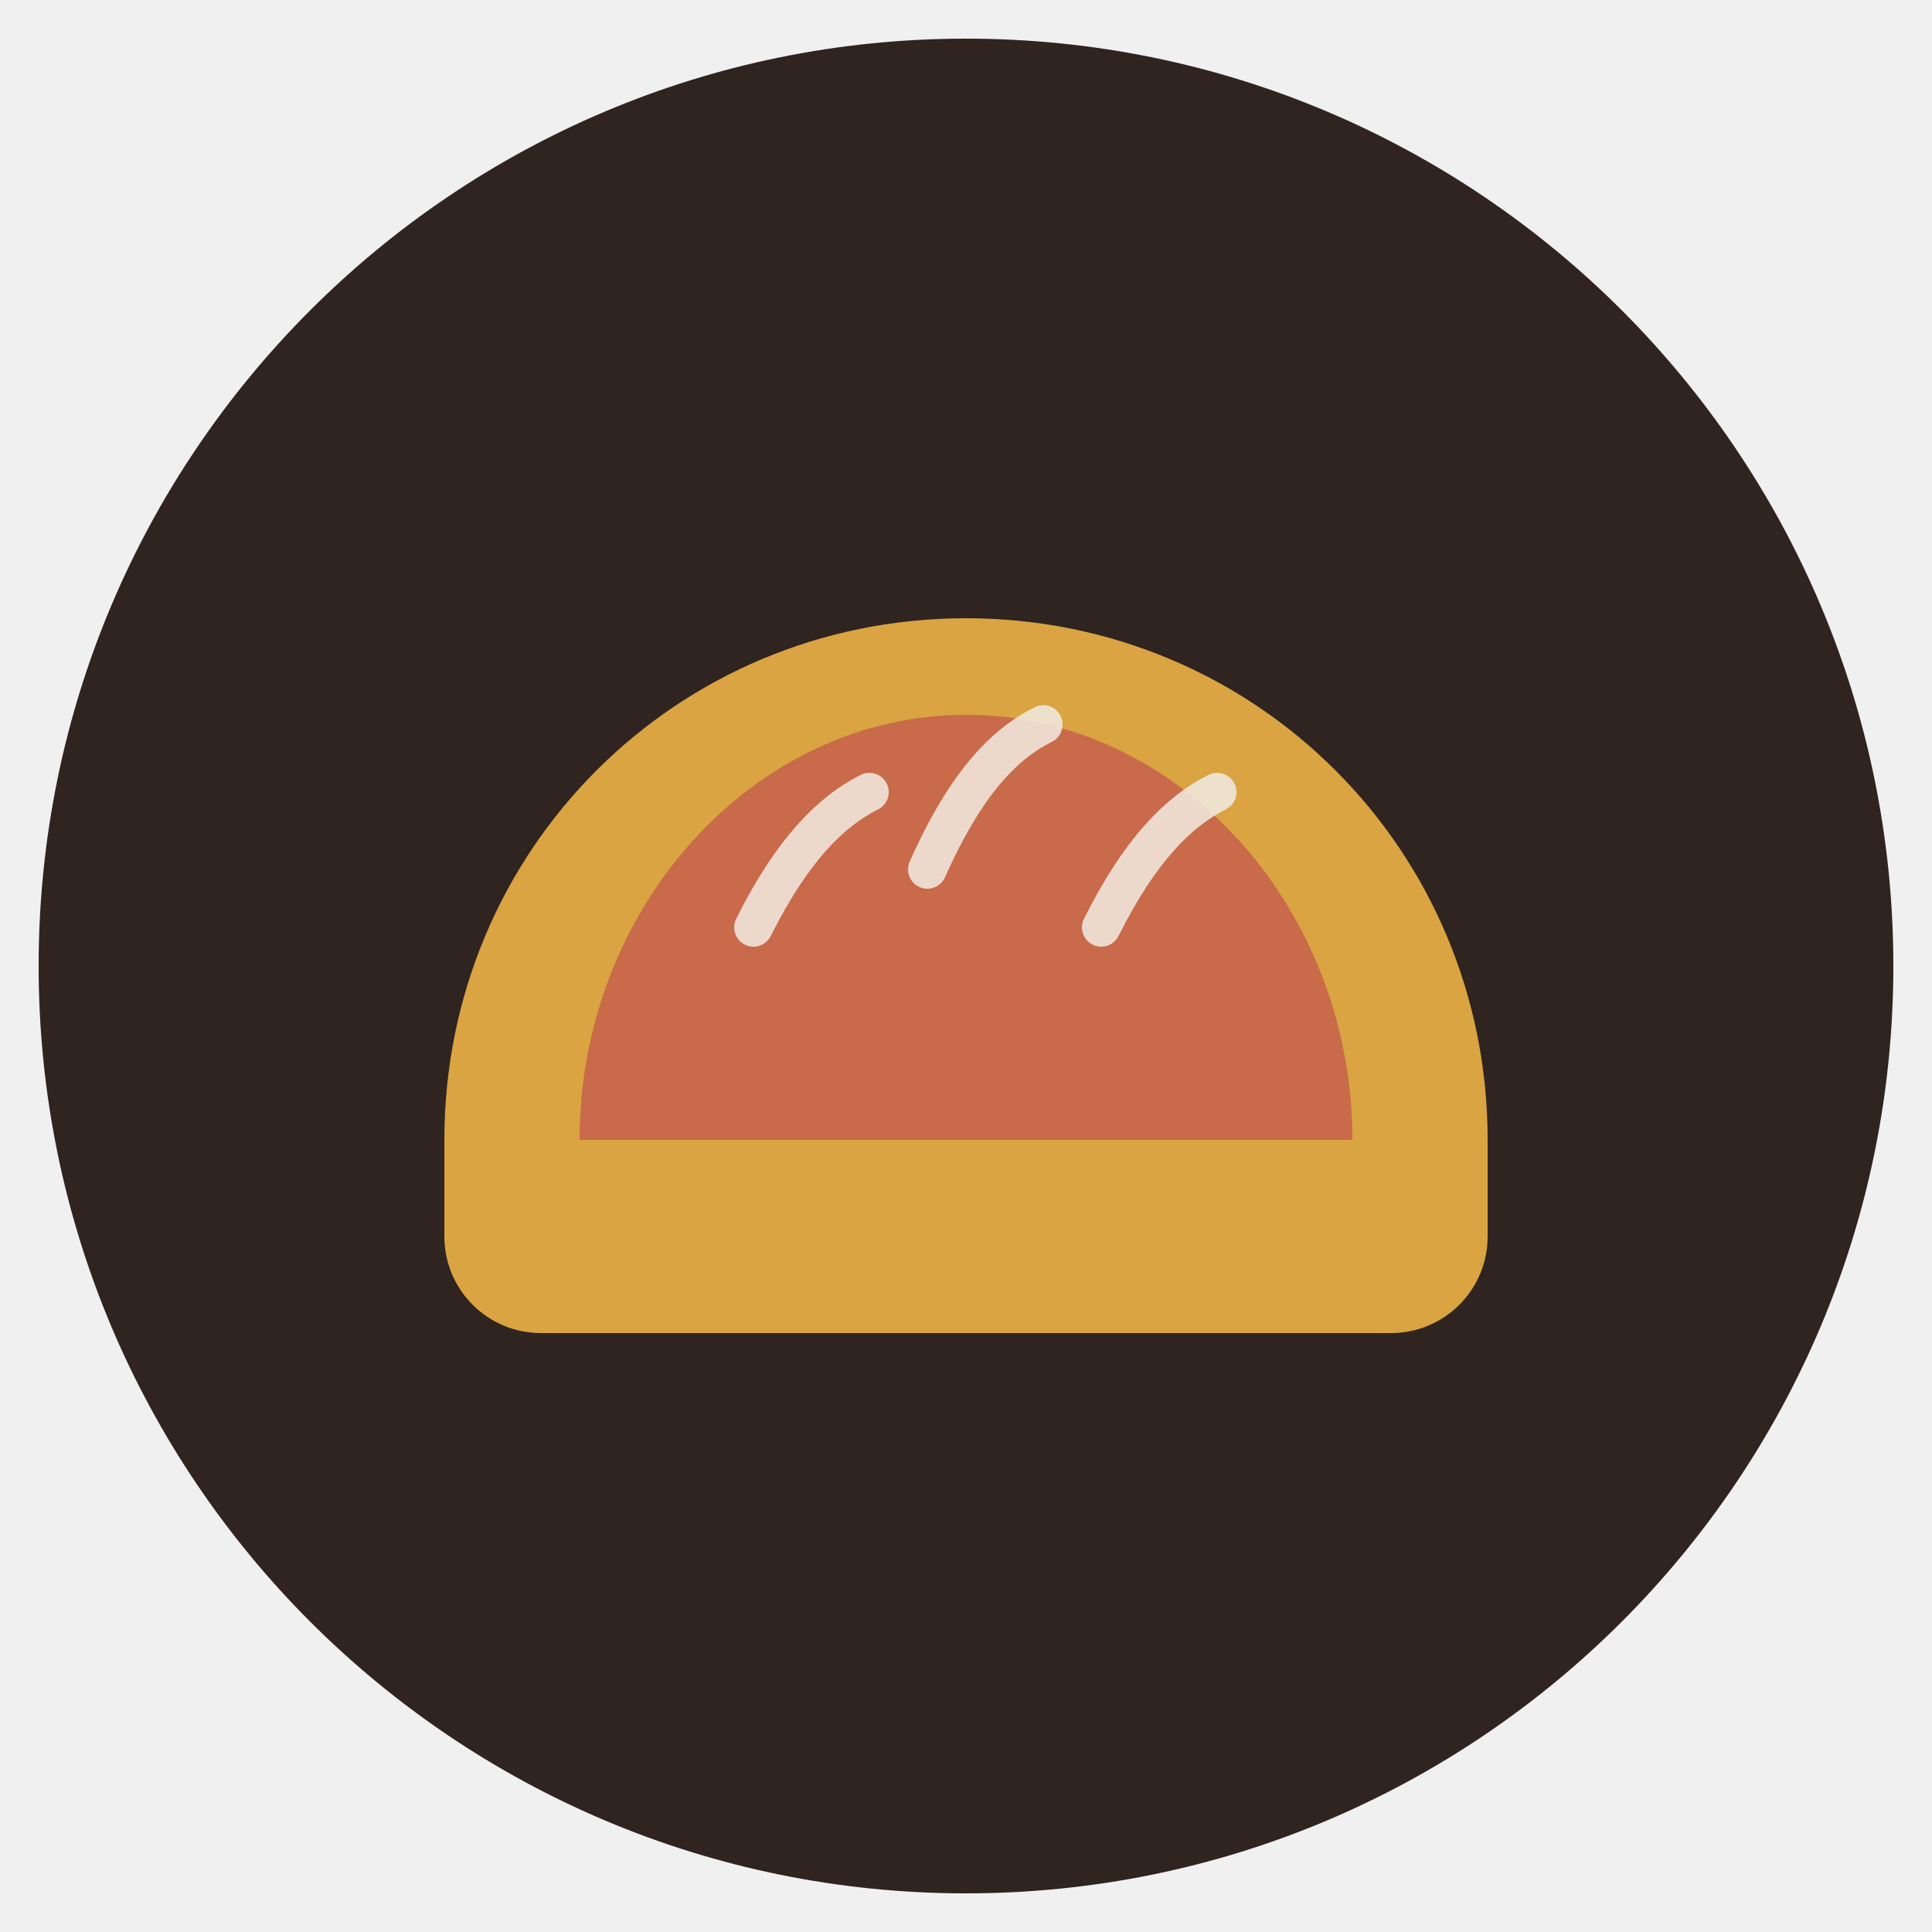
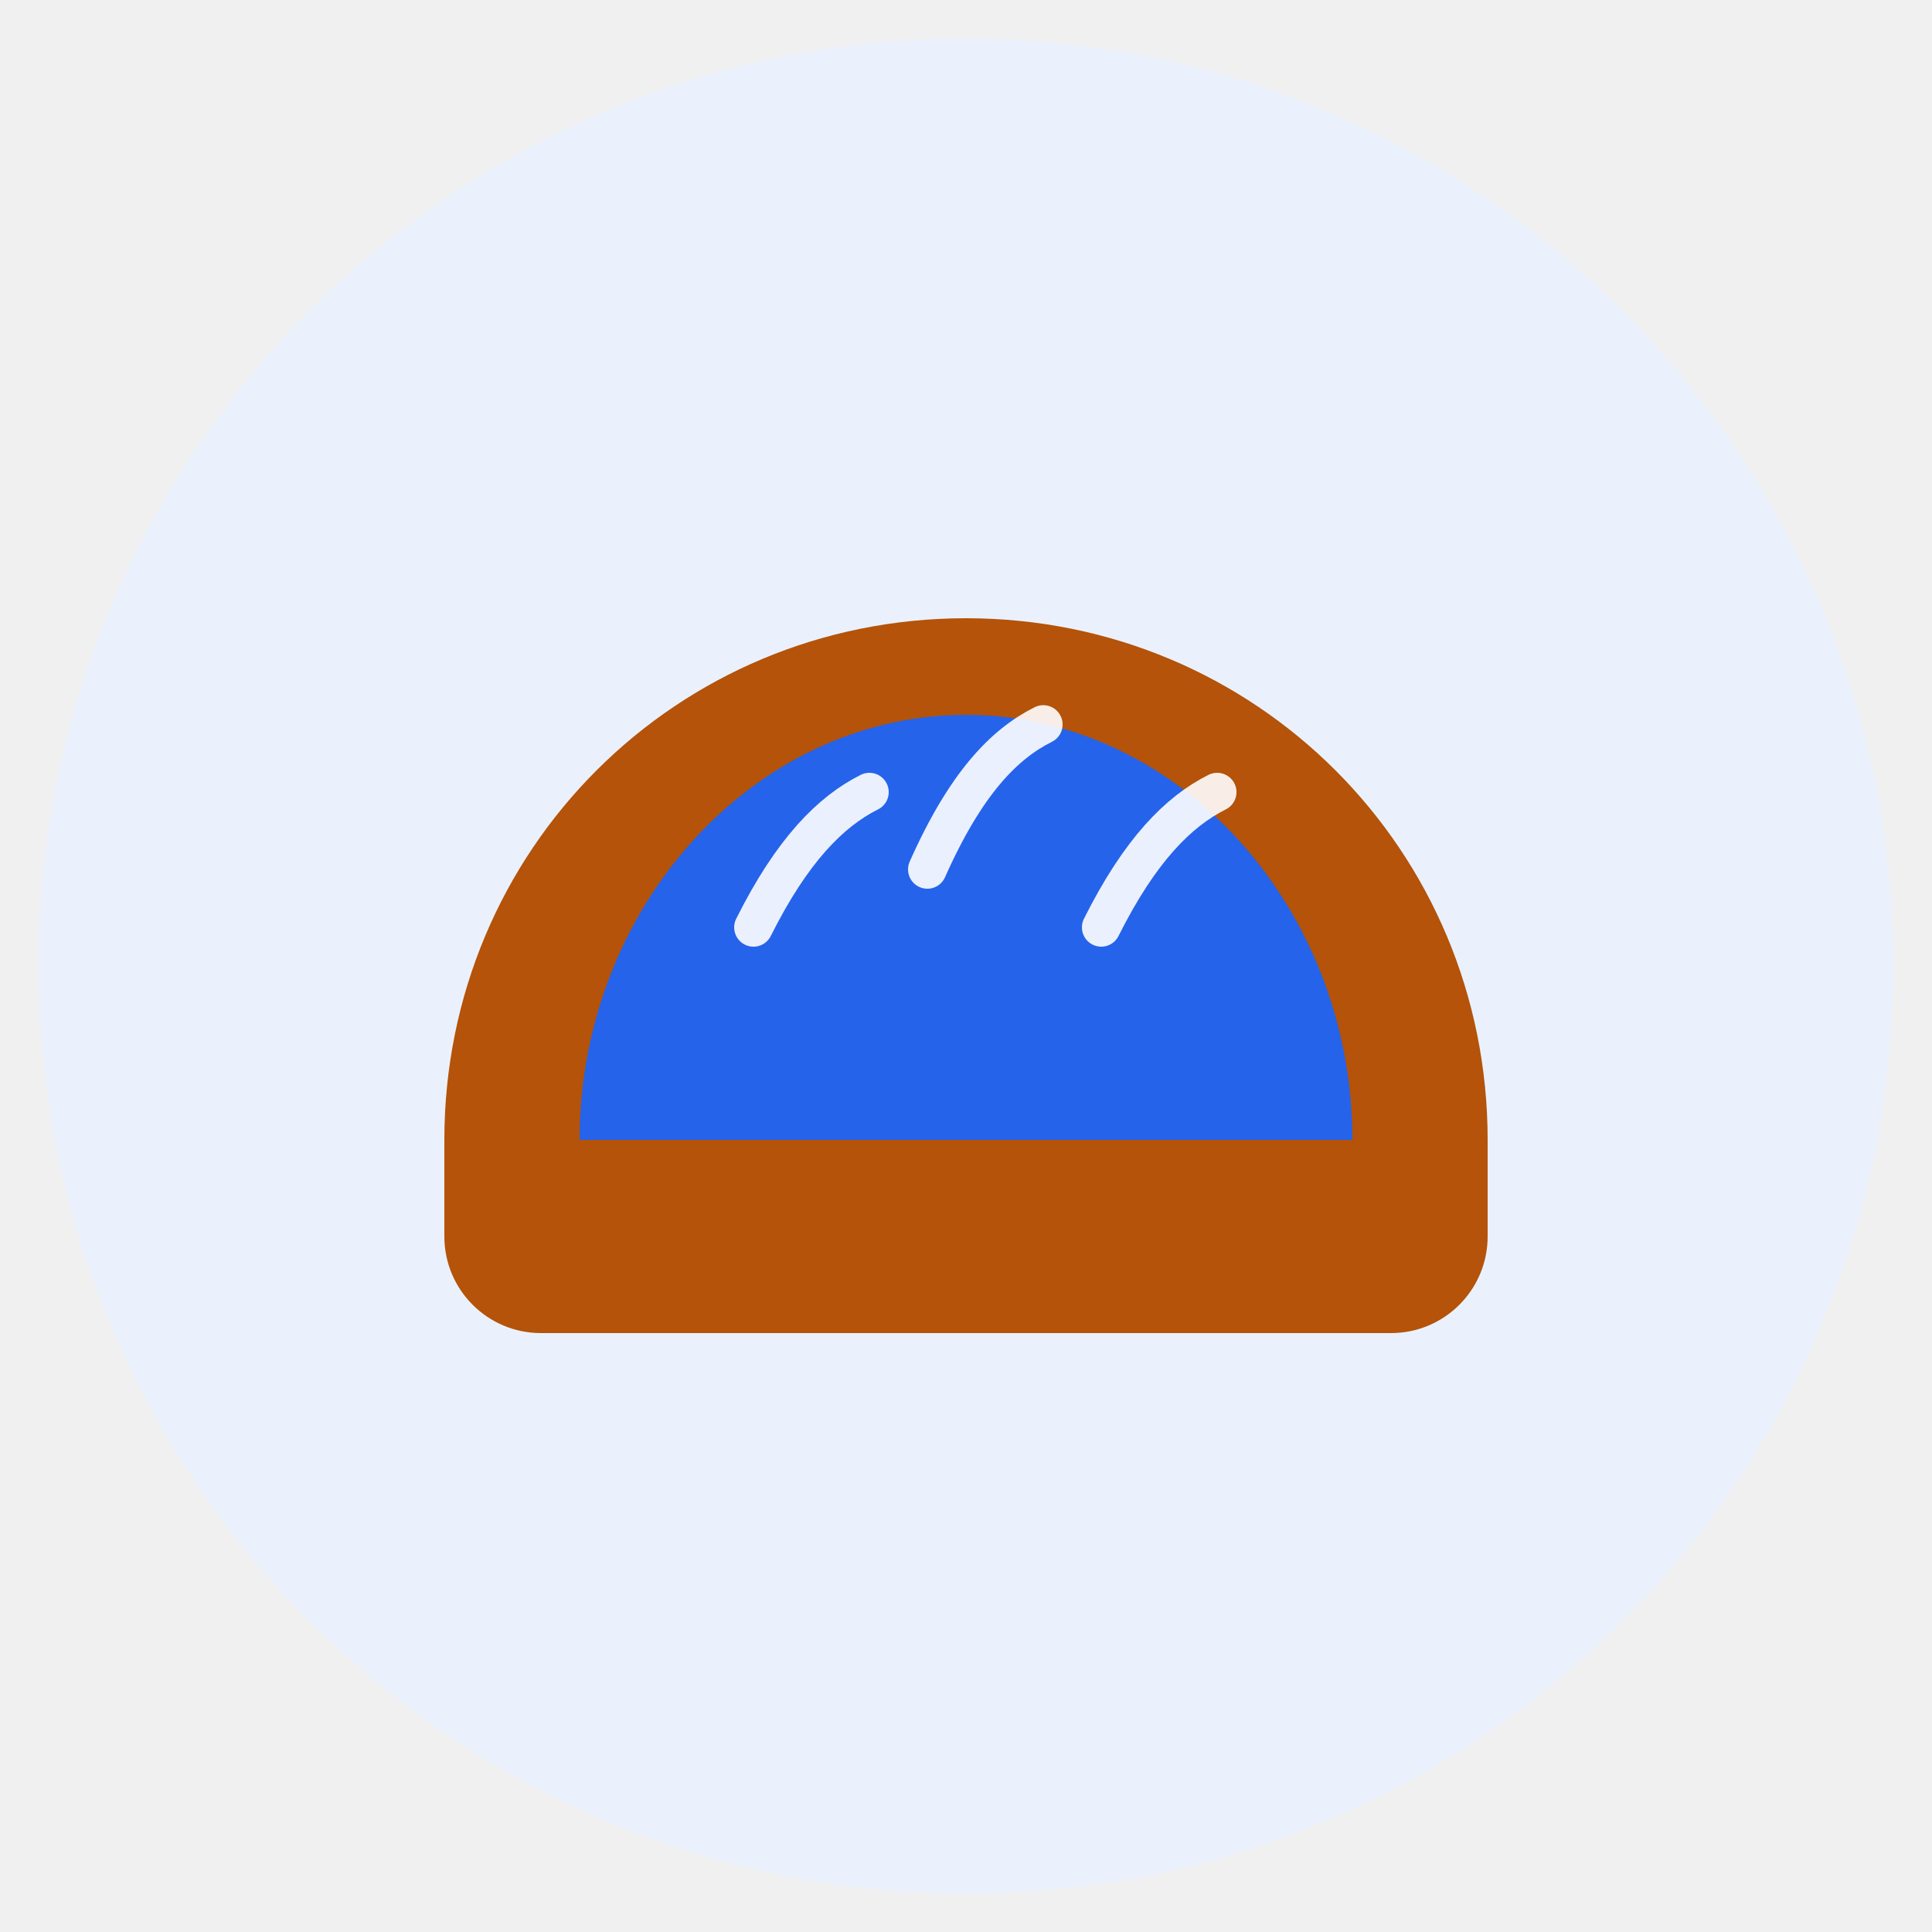
<svg xmlns="http://www.w3.org/2000/svg" viewBox="0 0 200 200" role="img" aria-label="Bakery">
-   <circle cx="100" cy="100" r="96" fill="#2f2420" />
-   <path d="M46 118c0-30 24-54 54-54s54 24 54 54v10a10 10 0 0 1-10 10H56a10 10 0 0 1-10-10z" fill="#d9a441" />
-   <path d="M60 118c0-24 18-44 40-44s40 20 40 44z" fill="#c96a4a" />
-   <path d="M78 96c4-8 8-12 12-14M96 90c4-9 8-13 12-15M114 96c4-8 8-12 12-14" stroke="#f2ece3" stroke-width="4" fill="none" stroke-linecap="round" opacity="0.85" />
+   <circle cx="100" cy="100" r="96" fill="#eaf1fd" />
+   <path d="M46 118c0-30 24-54 54-54s54 24 54 54v10a10 10 0 0 1-10 10H56a10 10 0 0 1-10-10z" fill="#b45309" />
+   <path d="M60 118c0-24 18-44 40-44s40 20 40 44z" fill="#2563eb" />
+   <path d="M78 96c4-8 8-12 12-14M96 90c4-9 8-13 12-15M114 96c4-8 8-12 12-14" stroke="#ffffff" stroke-width="4" fill="none" stroke-linecap="round" opacity="0.9" />
</svg>
